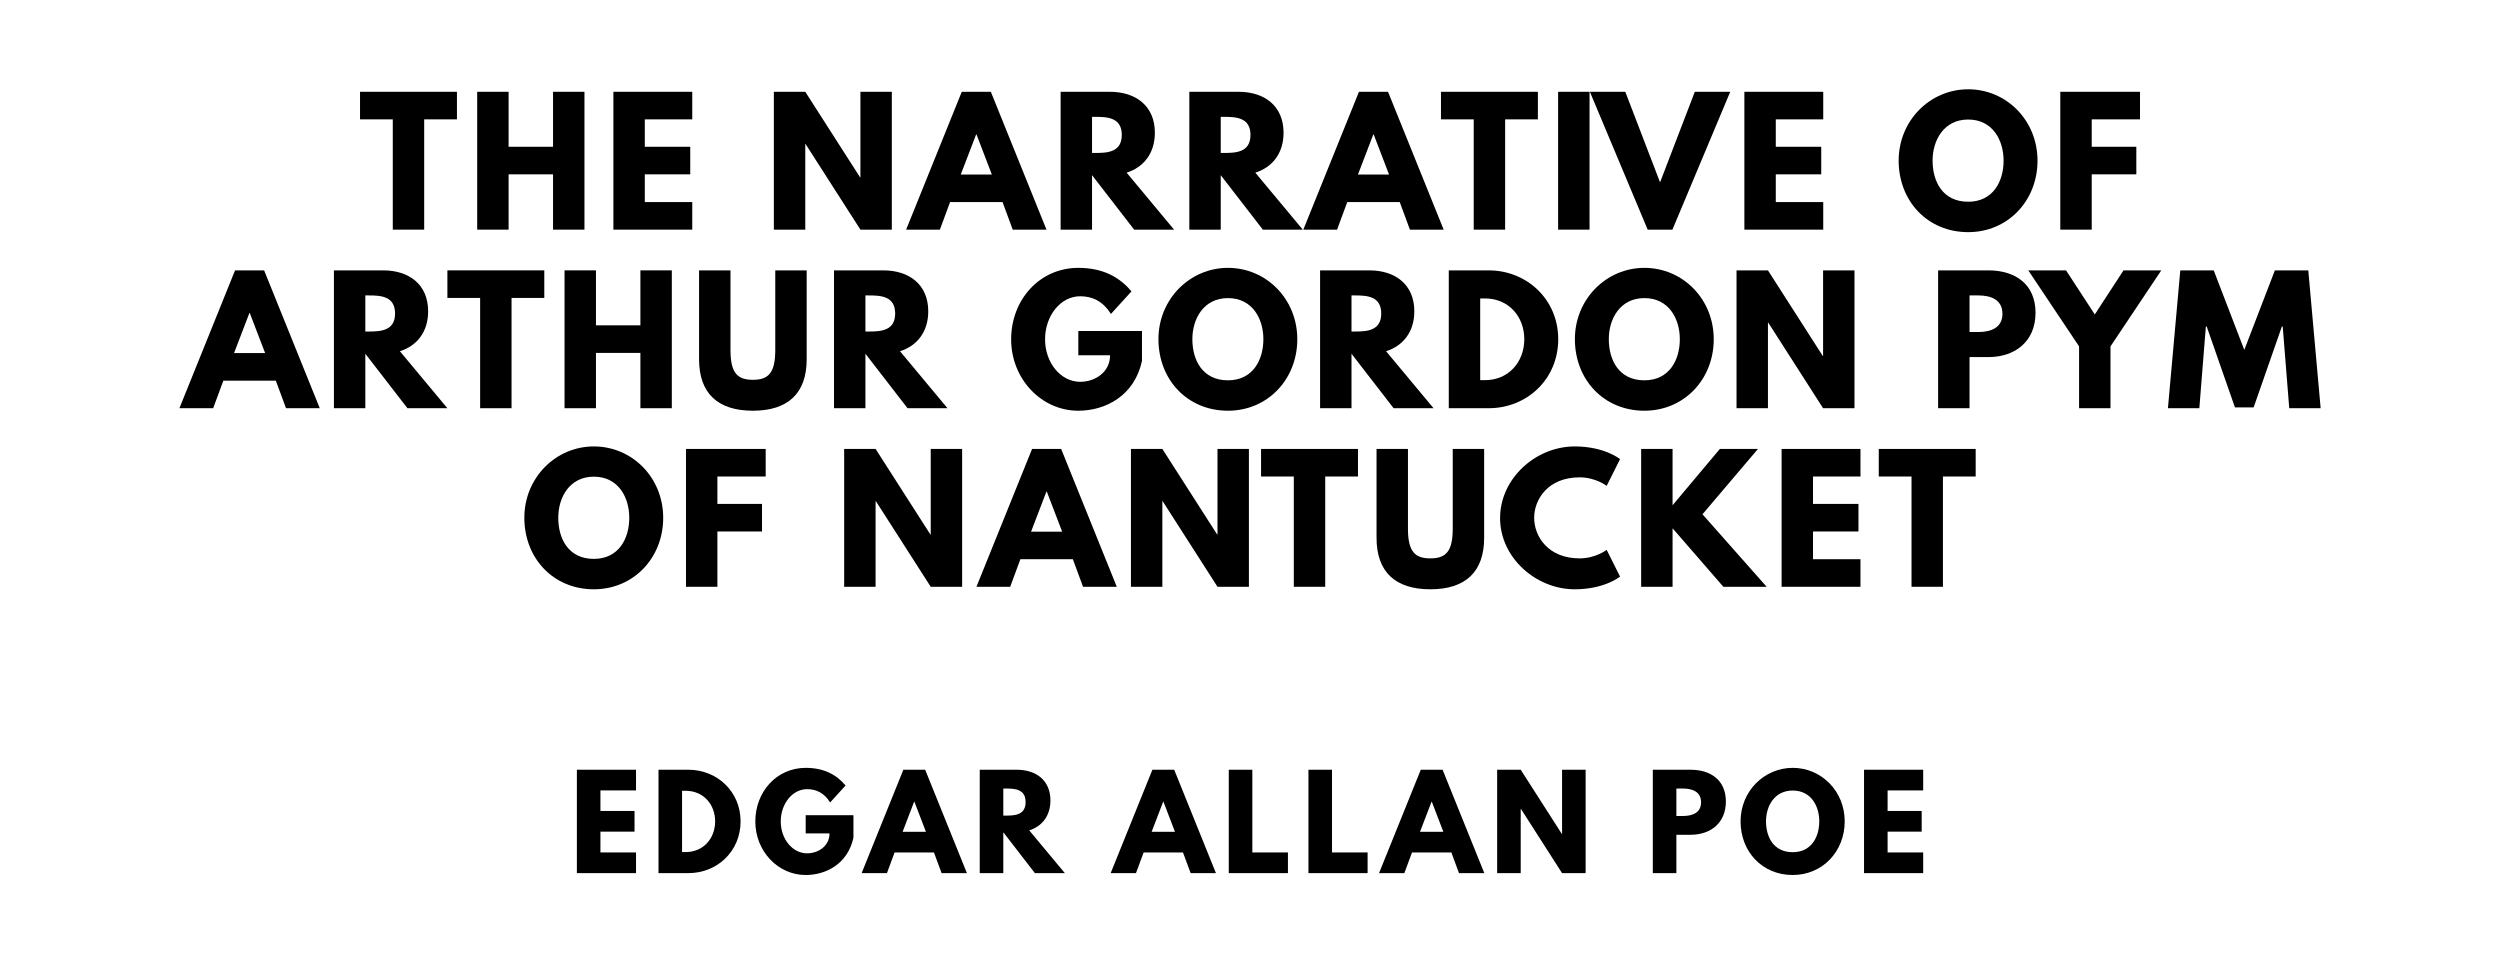
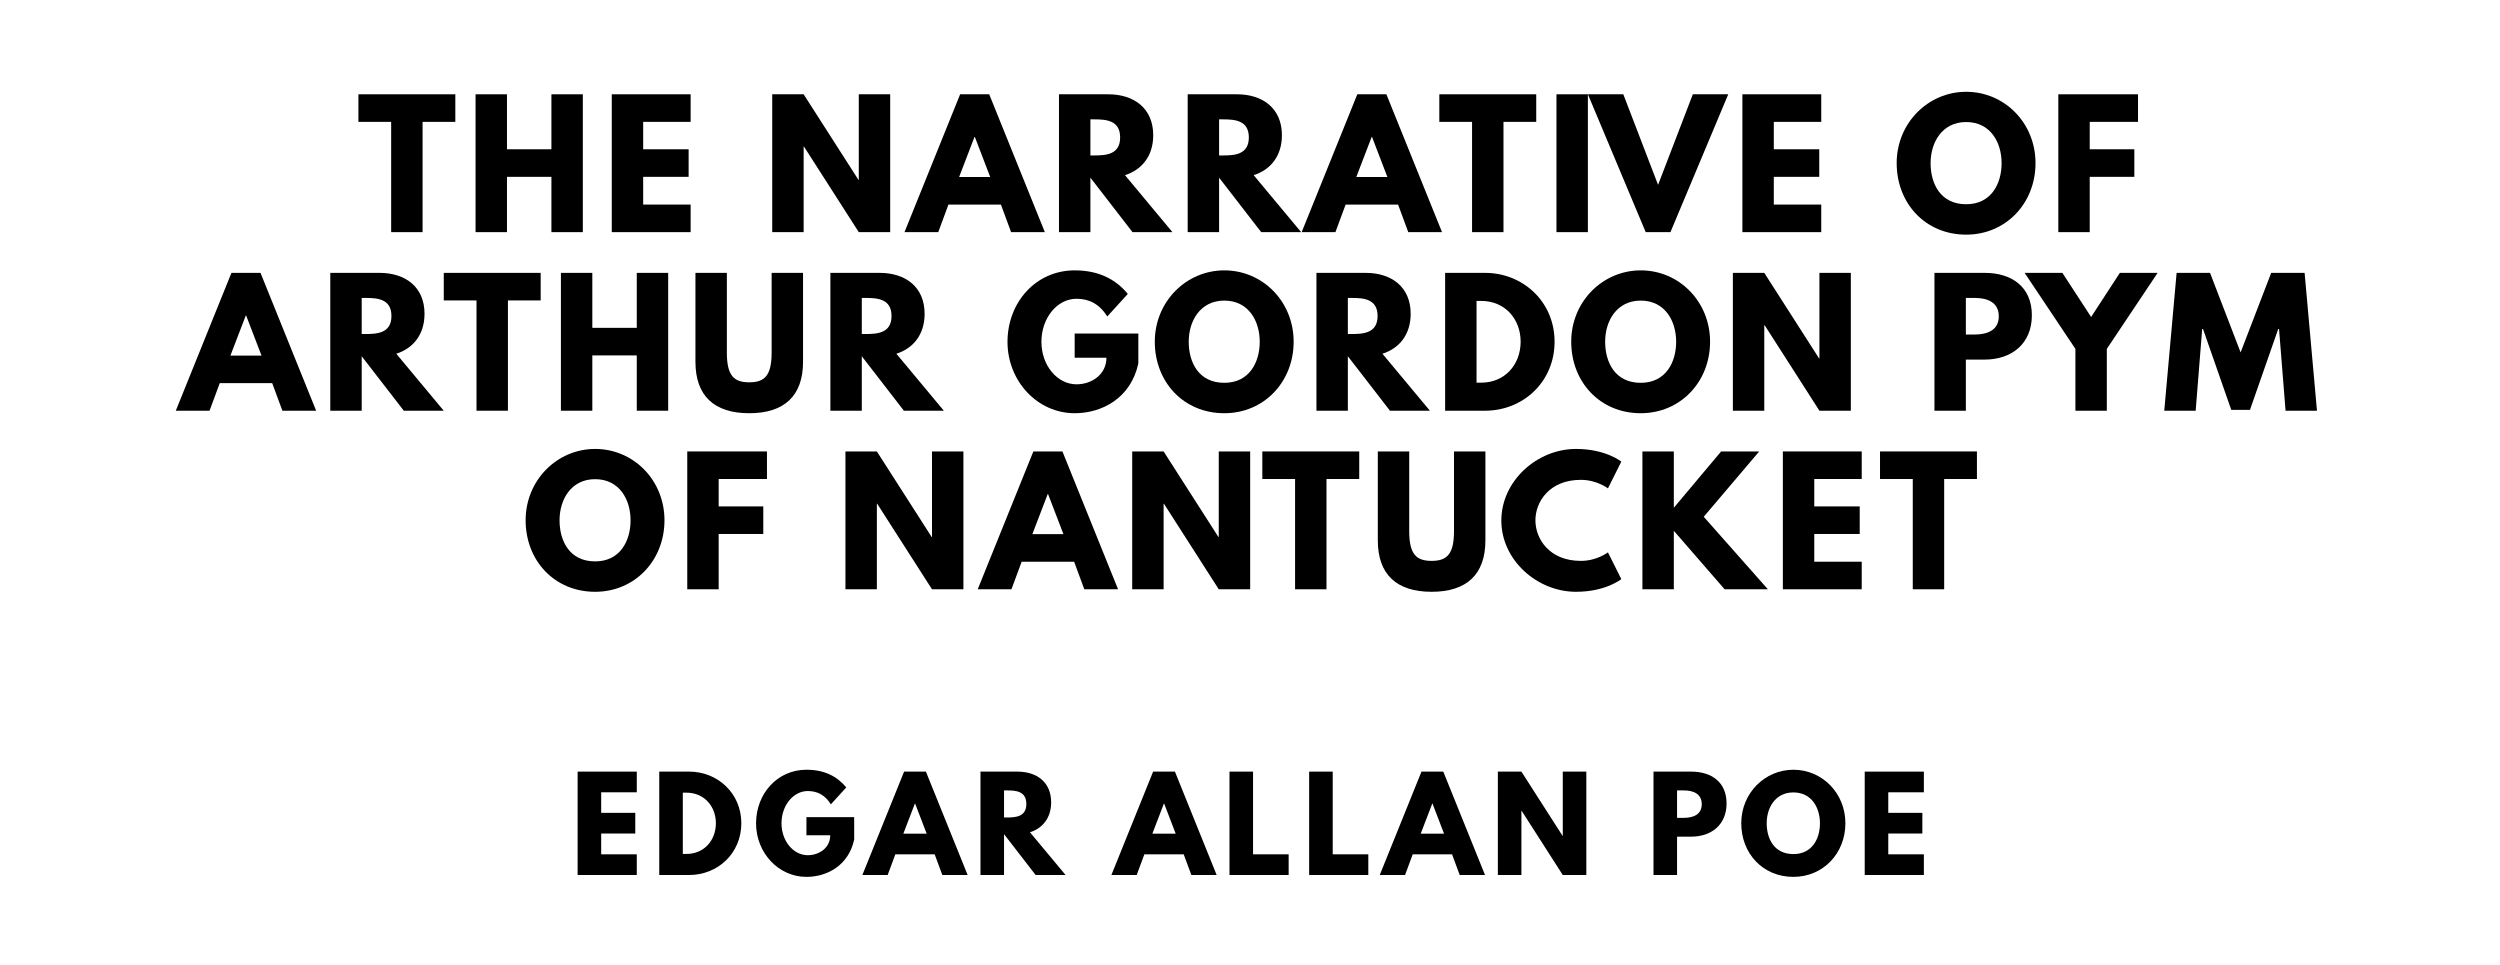
- <svg xmlns="http://www.w3.org/2000/svg" xmlns:ns1="https://standardebooks.org/vocab/1.0" version="1.1" viewBox="0 0 1400 540" ns1:generated-from="d0a312bbc26cb87256d64f6db2ea93c0c8c61993">
-   <path d="M 201.619,66.844 219.958,66.844 219.958,128.6 237.549,128.6 237.549,66.844 255.889,66.844 255.889,51.405 201.619,51.405 201.619,66.844 Z" />
-   <path d="M 284.815,97.628 309.705,97.628 309.705,128.6 327.296,128.6 327.296,51.405 309.705,51.405 309.705,82.189 284.815,82.189 284.815,51.405 267.224,51.405 267.224,128.6 284.815,128.6 284.815,97.628 Z" />
-   <path d="M 387.663,51.405 343.498,51.405 343.498,128.6 387.663,128.6 387.663,113.161 361.089,113.161 361.089,97.628 386.54,97.628 386.54,82.189 361.089,82.189 361.089,66.844 387.663,66.844 387.663,51.405 Z" />
-   <path d="M 450.953,80.692 451.14,80.692 481.831,128.6 499.422,128.6 499.422,51.405 481.831,51.405 481.831,99.313 481.644,99.313 450.953,51.405 433.362,51.405 433.362,128.6 450.953,128.6 450.953,80.692 Z" />
-   <path d="M 554.872,51.405 538.591,51.405 507.432,128.6 526.333,128.6 532.041,113.161 561.422,113.161 567.13,128.6 586.031,128.6 554.872,51.405 Z M 555.434,97.722 538.03,97.722 546.638,75.265 546.825,75.265 555.434,97.722 Z" />
-   <path d="M 593.951,51.405 593.951,128.6 611.542,128.6 611.542,98.096 635.122,128.6 657.485,128.6 630.911,96.693 C 640.362,93.698 646.724,85.932 646.724,74.329 646.724,59.171 635.87,51.405 621.554,51.405 L 593.951,51.405 Z M 611.542,85.651 611.542,65.44 613.601,65.44 C 620.244,65.44 628.197,65.908 628.197,75.546 628.197,85.184 620.244,85.651 613.601,85.651 L 611.542,85.651 Z" />
-   <path d="M 666.022,51.405 666.022,128.6 683.613,128.6 683.613,98.096 707.192,128.6 729.556,128.6 702.982,96.693 C 712.432,93.698 718.795,85.932 718.795,74.329 718.795,59.171 707.941,51.405 693.625,51.405 L 666.022,51.405 Z M 683.613,85.651 683.613,65.44 685.671,65.44 C 692.315,65.44 700.268,65.908 700.268,75.546 700.268,85.184 692.315,85.651 685.671,85.651 L 683.613,85.651 Z" />
-   <path d="M 777.298,51.405 761.017,51.405 729.858,128.6 748.759,128.6 754.467,113.161 783.848,113.161 789.556,128.6 808.457,128.6 777.298,51.405 Z M 777.859,97.722 760.455,97.722 769.064,75.265 769.251,75.265 777.859,97.722 Z" />
-   <path d="M 806.942,66.844 825.282,66.844 825.282,128.6 842.873,128.6 842.873,66.844 861.213,66.844 861.213,51.405 806.942,51.405 806.942,66.844 Z" />
-   <path d="M 890.139,51.405 872.548,51.405 872.548,128.6 890.139,128.6 890.139,51.405 Z" />
-   <path d="M 922.705,128.6 936.554,128.6 968.929,51.405 949.092,51.405 929.63,102.12 910.167,51.405 890.33,51.405 922.705,128.6 Z" />
-   <path d="M 1021.014,51.405 976.849,51.405 976.849,128.6 1021.014,128.6 1021.014,113.161 994.44,113.161 994.44,97.628 1019.891,97.628 1019.891,82.189 994.44,82.189 994.44,66.844 1021.014,66.844 1021.014,51.405 Z" />
-   <path d="M 1063.25,89.956 C 1063.25,112.506 1079.344,130.004 1102.175,130.004 1124.351,130.004 1141.007,112.506 1141.007,89.956 1141.007,67.405 1123.603,50.001 1102.175,50.001 1080.935,50.001 1063.25,67.405 1063.25,89.956 Z M 1082.245,89.956 C 1082.245,78.446 1088.608,66.937 1102.175,66.937 1115.836,66.937 1122.012,78.446 1122.012,89.956 1122.012,101.465 1116.211,112.974 1102.175,112.974 1087.765,112.974 1082.245,101.465 1082.245,89.956 Z" />
-   <path d="M 1198.401,51.405 1153.769,51.405 1153.769,128.6 1171.36,128.6 1171.36,97.628 1196.343,97.628 1196.343,82.189 1171.36,82.189 1171.36,66.844 1198.401,66.844 1198.401,51.405 Z" />
-   <path d="M 147.91,151.405 131.629,151.405 100.47,228.6 119.371,228.6 125.079,213.161 154.46,213.161 160.168,228.6 179.069,228.6 147.91,151.405 Z M 148.471,197.722 131.067,197.722 139.676,175.265 139.863,175.265 148.471,197.722 Z" />
-   <path d="M 186.989,151.405 186.989,228.6 204.58,228.6 204.58,198.096 228.159,228.6 250.523,228.6 223.949,196.693 C 233.399,193.698 239.762,185.932 239.762,174.329 239.762,159.171 228.908,151.405 214.592,151.405 L 186.989,151.405 Z M 204.58,185.651 204.58,165.44 206.638,165.44 C 213.282,165.44 221.235,165.908 221.235,175.546 221.235,185.184 213.282,185.651 206.638,185.651 L 204.58,185.651 Z" />
-   <path d="M 250.538,166.844 268.878,166.844 268.878,228.6 286.469,228.6 286.469,166.844 304.809,166.844 304.809,151.405 250.538,151.405 250.538,166.844 Z" />
-   <path d="M 333.735,197.628 358.625,197.628 358.625,228.6 376.216,228.6 376.216,151.405 358.625,151.405 358.625,182.189 333.735,182.189 333.735,151.405 316.144,151.405 316.144,228.6 333.735,228.6 333.735,197.628 Z" />
-   <path d="M 451.741,151.405 434.15,151.405 434.15,196.038 C 434.15,208.95 430.22,212.693 421.612,212.693 413.003,212.693 409.074,208.95 409.074,196.038 L 409.074,151.405 391.482,151.405 391.482,201.184 C 391.482,220.272 401.962,230.004 421.612,230.004 441.262,230.004 451.741,220.272 451.741,201.184 L 451.741,151.405 Z" />
-   <path d="M 467.047,151.405 467.047,228.6 484.638,228.6 484.638,198.096 508.218,228.6 530.581,228.6 504.007,196.693 C 513.458,193.698 519.821,185.932 519.821,174.329 519.821,159.171 508.967,151.405 494.65,151.405 L 467.047,151.405 Z M 484.638,185.651 484.638,165.44 486.697,165.44 C 493.34,165.44 501.294,165.908 501.294,175.546 501.294,185.184 493.34,185.651 486.697,185.651 L 484.638,185.651 Z" />
-   <path d="M 639.507,185.371 603.857,185.371 603.857,198.938 621.635,198.938 C 621.635,208.389 613.307,213.816 604.886,213.816 594.032,213.816 585.236,203.149 585.236,190.049 585.236,176.669 594.032,165.908 604.886,165.908 611.716,165.908 617.611,168.622 622.103,175.827 L 633.612,163.195 C 626.875,155.054 617.424,150.001 603.857,150.001 582.148,150.001 566.241,167.873 566.241,190.049 566.241,212.132 583.084,230.004 603.857,230.004 619.015,230.004 635.296,221.676 639.507,202.12 L 639.507,185.371 Z" />
-   <path d="M 648.729,189.956 C 648.729,212.506 664.823,230.004 687.654,230.004 709.83,230.004 726.486,212.506 726.486,189.956 726.486,167.405 709.082,150.001 687.654,150.001 666.414,150.001 648.729,167.405 648.729,189.956 Z M 667.724,189.956 C 667.724,178.446 674.087,166.937 687.654,166.937 701.315,166.937 707.491,178.446 707.491,189.956 707.491,201.465 701.69,212.974 687.654,212.974 673.244,212.974 667.724,201.465 667.724,189.956 Z" />
-   <path d="M 739.248,151.405 739.248,228.6 756.839,228.6 756.839,198.096 780.419,228.6 802.782,228.6 776.208,196.693 C 785.658,193.698 792.021,185.932 792.021,174.329 792.021,159.171 781.167,151.405 766.851,151.405 L 739.248,151.405 Z M 756.839,185.651 756.839,165.44 758.897,165.44 C 765.541,165.44 773.494,165.908 773.494,175.546 773.494,185.184 765.541,185.651 758.897,185.651 L 756.839,185.651 Z" />
-   <path d="M 811.318,151.405 811.318,228.6 833.682,228.6 C 854.922,228.6 872.607,212.506 872.607,189.956 872.607,167.499 854.828,151.405 833.682,151.405 L 811.318,151.405 Z M 828.91,212.88 828.91,167.125 831.623,167.125 C 844.723,167.125 853.612,177.137 853.612,190.049 853.518,202.962 844.629,212.88 831.623,212.88 L 828.91,212.88 Z" />
-   <path d="M 881.937,189.956 C 881.937,212.506 898.031,230.004 920.862,230.004 943.039,230.004 959.694,212.506 959.694,189.956 959.694,167.405 942.29,150.001 920.862,150.001 899.622,150.001 881.937,167.405 881.937,189.956 Z M 900.932,189.956 C 900.932,178.446 907.295,166.937 920.862,166.937 934.524,166.937 940.699,178.446 940.699,189.956 940.699,201.465 934.898,212.974 920.862,212.974 906.453,212.974 900.932,201.465 900.932,189.956 Z" />
-   <path d="M 990.047,180.692 990.234,180.692 1020.925,228.6 1038.516,228.6 1038.516,151.405 1020.925,151.405 1020.925,199.313 1020.738,199.313 990.047,151.405 972.456,151.405 972.456,228.6 990.047,228.6 990.047,180.692 Z" />
-   <path d="M 1085.346,151.405 1085.346,228.6 1102.938,228.6 1102.938,199.968 1113.511,199.968 C 1128.576,199.968 1139.898,191.078 1139.898,175.172 1139.898,159.171 1128.576,151.405 1113.511,151.405 L 1085.346,151.405 Z M 1102.938,185.932 1102.938,165.44 1107.897,165.44 C 1114.821,165.44 1121.371,167.78 1121.371,175.733 1121.371,183.593 1114.821,185.932 1107.897,185.932 L 1102.938,185.932 Z" />
-   <path d="M 1135.838,151.405 1164.283,193.979 1164.283,228.6 1181.874,228.6 1181.874,193.979 1210.319,151.405 1189.172,151.405 1173.078,176.107 1156.984,151.405 1135.838,151.405 Z" />
-   <path d="M 1281.972,228.6 1299.563,228.6 1292.639,151.405 1273.925,151.405 1256.801,195.944 1239.678,151.405 1220.964,151.405 1214.04,228.6 1231.631,228.6 1235.28,182.844 1235.748,182.844 1251.561,228.132 1262.041,228.132 1277.855,182.844 1278.322,182.844 1281.972,228.6 Z" />
-   <path d="M 293.632,289.956 C 293.632,312.506 309.726,330.004 332.557,330.004 354.733,330.004 371.389,312.506 371.389,289.956 371.389,267.405 353.985,250.001 332.557,250.001 311.317,250.001 293.632,267.405 293.632,289.956 Z M 312.627,289.956 C 312.627,278.446 318.99,266.937 332.557,266.937 346.218,266.937 352.394,278.446 352.394,289.956 352.394,301.465 346.593,312.974 332.557,312.974 318.147,312.974 312.627,301.465 312.627,289.956 Z" />
-   <path d="M 428.784,251.405 384.151,251.405 384.151,328.6 401.742,328.6 401.742,297.628 426.725,297.628 426.725,282.189 401.742,282.189 401.742,266.844 428.784,266.844 428.784,251.405 Z" />
-   <path d="M 490.326,280.692 490.513,280.692 521.204,328.6 538.795,328.6 538.795,251.405 521.204,251.405 521.204,299.313 521.017,299.313 490.326,251.405 472.735,251.405 472.735,328.6 490.326,328.6 490.326,280.692 Z" />
-   <path d="M 594.246,251.405 577.964,251.405 546.806,328.6 565.707,328.6 571.415,313.161 600.796,313.161 606.503,328.6 625.404,328.6 594.246,251.405 Z M 594.807,297.722 577.403,297.722 586.011,275.265 586.199,275.265 594.807,297.722 Z" />
-   <path d="M 650.915,280.692 651.102,280.692 681.793,328.6 699.385,328.6 699.385,251.405 681.793,251.405 681.793,299.313 681.606,299.313 650.915,251.405 633.324,251.405 633.324,328.6 650.915,328.6 650.915,280.692 Z" />
-   <path d="M 706.195,266.844 724.534,266.844 724.534,328.6 742.125,328.6 742.125,266.844 760.465,266.844 760.465,251.405 706.195,251.405 706.195,266.844 Z" />
-   <path d="M 831.123,251.405 813.532,251.405 813.532,296.038 C 813.532,308.95 809.602,312.693 800.994,312.693 792.386,312.693 788.456,308.95 788.456,296.038 L 788.456,251.405 770.864,251.405 770.864,301.184 C 770.864,320.272 781.344,330.004 800.994,330.004 820.644,330.004 831.123,320.272 831.123,301.184 L 831.123,251.405 Z" />
-   <path d="M 884.583,312.693 C 866.898,312.693 859.131,300.342 859.131,289.956 859.131,279.663 866.898,267.312 884.583,267.312 893.565,267.312 899.741,272.084 899.741,272.084 L 907.226,257.113 C 907.226,257.113 898.618,250.001 881.869,250.001 859.974,250.001 840.043,267.967 840.043,290.143 840.043,312.225 860.067,330.004 881.869,330.004 898.618,330.004 907.226,322.892 907.226,322.892 L 899.741,307.921 C 899.741,307.921 893.565,312.693 884.583,312.693 Z" />
-   <path d="M 989.319,328.6 953.389,287.991 984.454,251.405 963.12,251.405 936.639,282.938 936.639,251.405 919.048,251.405 919.048,328.6 936.639,328.6 936.639,295.851 965.085,328.6 989.319,328.6 Z" />
-   <path d="M 1041.863,251.405 997.698,251.405 997.698,328.6 1041.863,328.6 1041.863,313.161 1015.289,313.161 1015.289,297.628 1040.74,297.628 1040.74,282.189 1015.289,282.189 1015.289,266.844 1041.863,266.844 1041.863,251.405 Z" />
-   <path d="M 1052.11,266.844 1070.45,266.844 1070.45,328.6 1088.041,328.6 1088.041,266.844 1106.381,266.844 1106.381,251.405 1052.11,251.405 1052.11,266.844 Z" />
-   <path d="M 356.176,431.052 323.051,431.052 323.051,488.95 356.176,488.95 356.176,477.37 336.245,477.37 336.245,465.72 355.334,465.72 355.334,454.141 336.245,454.141 336.245,442.631 356.176,442.631 356.176,431.052 Z" />
-   <path d="M 368.761,431.052 368.761,488.95 385.534,488.95 C 401.465,488.95 414.729,476.879 414.729,459.966 414.729,443.122 401.394,431.052 385.534,431.052 L 368.761,431.052 Z M 381.955,477.16 381.955,442.842 383.99,442.842 C 393.815,442.842 400.482,450.351 400.482,460.036 400.412,469.721 393.745,477.16 383.99,477.16 L 381.955,477.16 Z" />
-   <path d="M 477.928,456.527 451.189,456.527 451.189,466.703 464.523,466.703 C 464.523,473.791 458.277,477.862 451.961,477.862 443.82,477.862 437.223,469.861 437.223,460.036 437.223,450 443.82,441.929 451.961,441.929 457.084,441.929 461.505,443.965 464.874,449.368 L 473.506,439.894 C 468.453,433.789 461.365,429.999 451.189,429.999 434.907,429.999 422.977,443.403 422.977,460.036 422.977,476.598 435.609,490.003 451.189,490.003 462.558,490.003 474.769,483.757 477.928,469.089 L 477.928,456.527 Z" />
-   <path d="M 518.096,431.052 505.885,431.052 482.515,488.95 496.692,488.95 500.973,477.37 523.009,477.37 527.29,488.95 541.466,488.95 518.096,431.052 Z M 518.518,465.791 505.464,465.791 511.921,448.947 512.061,448.947 518.518,465.791 Z" />
-   <path d="M 548.656,431.052 548.656,488.95 561.85,488.95 561.85,466.071 579.535,488.95 596.308,488.95 576.377,465.019 C 583.466,462.773 588.238,456.948 588.238,448.246 588.238,436.876 580.097,431.052 569.359,431.052 L 548.656,431.052 Z M 561.85,456.737 561.85,441.579 563.394,441.579 C 568.377,441.579 574.342,441.929 574.342,449.158 574.342,456.386 568.377,456.737 563.394,456.737 L 561.85,456.737 Z" />
-   <path d="M 657.556,431.052 645.345,431.052 621.975,488.95 636.151,488.95 640.432,477.37 662.469,477.37 666.75,488.95 680.926,488.95 657.556,431.052 Z M 657.977,465.791 644.924,465.791 651.38,448.947 651.521,448.947 657.977,465.791 Z" />
-   <path d="M 701.31,431.052 688.116,431.052 688.116,488.95 721.241,488.95 721.241,477.37 701.31,477.37 701.31,431.052 Z" />
-   <path d="M 745.923,431.052 732.729,431.052 732.729,488.95 765.854,488.95 765.854,477.37 745.923,477.37 745.923,431.052 Z" />
-   <path d="M 807.845,431.052 795.633,431.052 772.263,488.95 786.44,488.95 790.721,477.37 812.757,477.37 817.038,488.95 831.215,488.95 807.845,431.052 Z M 808.266,465.791 795.212,465.791 801.669,448.947 801.809,448.947 808.266,465.791 Z" />
-   <path d="M 851.598,453.018 851.739,453.018 874.758,488.95 887.952,488.95 887.952,431.052 874.758,431.052 874.758,466.984 874.617,466.984 851.598,431.052 838.404,431.052 838.404,488.95 851.598,488.95 851.598,453.018 Z" />
-   <path d="M 925.575,431.052 925.575,488.95 938.769,488.95 938.769,467.475 946.699,467.475 C 957.998,467.475 966.49,460.808 966.49,448.877 966.49,436.876 957.998,431.052 946.699,431.052 L 925.575,431.052 Z M 938.769,456.948 938.769,441.579 942.488,441.579 C 947.682,441.579 952.594,443.333 952.594,449.298 952.594,455.193 947.682,456.948 942.488,456.948 L 938.769,456.948 Z" />
-   <path d="M 974.719,459.966 C 974.719,476.879 986.79,490.003 1003.914,490.003 1020.547,490.003 1033.039,476.879 1033.039,459.966 1033.039,443.052 1019.986,429.999 1003.914,429.999 987.983,429.999 974.719,443.052 974.719,459.966 Z M 988.966,459.966 C 988.966,451.334 993.738,442.701 1003.914,442.701 1014.161,442.701 1018.792,451.334 1018.792,459.966 1018.792,468.598 1014.441,477.23 1003.914,477.23 993.107,477.23 988.966,468.598 988.966,459.966 Z" />
-   <path d="M 1076.986,431.052 1043.861,431.052 1043.861,488.95 1076.986,488.95 1076.986,477.37 1057.054,477.37 1057.054,465.72 1076.143,465.72 1076.143,454.141 1057.054,454.141 1057.054,442.631 1076.986,442.631 1076.986,431.052 Z" />
+ <svg xmlns="http://www.w3.org/2000/svg" xmlns:ns1="https://standardebooks.org/vocab/1.0" version="1.1" viewBox="0 0 1400 540" ns1:generated-from="501e0a711236ad92ba33c6534ede03b42326570c">
+   <path d="m 200.712,68.246 18.339,0 0,61.754 17.591,0 0,-61.754 18.339,0 0,-15.439 -54.269,0 0,15.439 z" />
+   <path d="m 283.906,99.029 24.889,0 0,30.971 17.591,0 0,-77.193 -17.591,0 0,30.784 -24.889,0 0,-30.784 -17.591,0 0,77.193 17.591,0 0,-30.971 z" />
+   <path d="m 386.751,52.807 -44.164,0 0,77.193 44.164,0 0,-15.439 -26.573,0 0,-15.532 25.45,0 0,-15.439 -25.45,0 0,-15.345 26.573,0 0,-15.439 z" />
+   <path d="m 450.039,82.094 0.187,0 L 480.917,130 l 17.591,0 0,-77.193 -17.591,0 0,47.906 -0.187,0 -30.69,-47.906 -17.591,0 0,77.193 17.591,0 0,-47.906 z" />
+   <path d="m 553.956,52.807 -16.281,0 L 506.518,130 l 18.901,0 5.708,-15.439 29.38,0 5.708,15.439 18.901,0 -31.158,-77.193 z m 0.561,46.316 -17.404,0 8.608,-22.456 0.187,0 8.608,22.456 z" />
+   <path d="m 593.034,52.807 0,77.193 17.591,0 0,-30.503 L 634.203,130 l 22.363,0 -26.573,-31.906 c 9.45,-2.994 15.813,-10.76 15.813,-22.363 0,-15.158 -10.854,-22.924 -25.17,-22.924 l -27.602,0 z m 17.591,34.246 0,-20.211 2.058,0 c 6.643,0 14.596,0.468 14.596,10.105 0,9.637 -7.953,10.105 -14.596,10.105 l -2.058,0 z" />
+   <path d="m 665.102,52.807 0,77.193 17.591,0 0,-30.503 L 706.272,130 l 22.363,0 -26.573,-31.906 c 9.45,-2.994 15.813,-10.76 15.813,-22.363 0,-15.158 -10.854,-22.924 -25.17,-22.924 l -27.602,0 z m 17.591,34.246 0,-20.211 2.058,0 c 6.643,0 14.596,0.468 14.596,10.105 0,9.637 -7.953,10.105 -14.596,10.105 l -2.058,0 z" />
+   <path d="m 776.376,52.807 -16.281,0 L 728.937,130 l 18.901,0 5.708,-15.439 29.38,0 5.708,15.439 18.901,0 -31.158,-77.193 z m 0.561,46.316 -17.404,0 8.608,-22.456 0.187,0 8.608,22.456 z" />
+   <path d="m 806.019,68.246 18.339,0 0,61.754 17.591,0 0,-61.754 18.339,0 0,-15.439 -54.269,0 0,15.439 z" />
+   <path d="m 889.213,52.807 -17.591,0 0,77.193 17.591,0 0,-77.193 z" />
+   <path d="m 921.596,130 13.848,0 32.374,-77.193 -19.836,0 -19.462,50.713 -19.462,-50.713 -19.836,0 L 921.596,130 Z" />
+   <path d="m 1019.902,52.807 -44.164,0 0,77.193 44.164,0 0,-15.439 -26.573,0 0,-15.532 25.45,0 0,-15.439 -25.45,0 0,-15.345 26.573,0 0,-15.439 z" />
+   <path d="m 1062.138,91.357 c 0,22.55 16.093,40.047 38.924,40.047 22.175,0 38.83,-17.497 38.83,-40.047 0,-22.55 -17.404,-39.953 -38.83,-39.953 -21.24,0 -38.924,17.404 -38.924,39.953 z m 18.994,0 c 0,-11.509 6.363,-23.018 19.93,-23.018 13.661,0 19.836,11.509 19.836,23.018 0,11.509 -5.801,23.018 -19.836,23.018 -14.409,0 -19.93,-11.509 -19.93,-23.018 z" />
+   <path d="m 1197.285,52.807 -44.632,0 0,77.193 17.591,0 0,-30.971 24.982,0 0,-15.439 -24.982,0 0,-15.345 27.041,0 0,-15.439 z" />
+   <path d="m 145.882,152.807 -16.281,0 L 98.444,230 l 18.901,0 5.708,-15.439 29.38,0 5.708,15.439 18.901,0 -31.158,-77.193 z m 0.561,46.316 -17.404,0 8.608,-22.456 0.187,0 8.608,22.456 z" />
+   <path d="m 184.96,152.807 0,77.193 17.591,0 0,-30.503 23.579,30.503 22.363,0 -26.573,-31.906 c 9.45,-2.994 15.813,-10.76 15.813,-22.363 0,-15.158 -10.854,-22.924 -25.17,-22.924 l -27.602,0 z m 17.591,34.246 0,-20.211 2.058,0 c 6.643,0 14.596,0.468 14.596,10.105 0,9.637 -7.953,10.105 -14.596,10.105 l -2.058,0 z" />
+   <path d="m 248.508,168.246 18.339,0 0,61.754 17.591,0 0,-61.754 18.339,0 0,-15.439 -54.269,0 0,15.439 z" />
+   <path d="m 331.702,199.029 24.889,0 0,30.971 17.591,0 0,-77.193 -17.591,0 0,30.784 -24.889,0 0,-30.784 -17.591,0 0,77.193 17.591,0 0,-30.971 z" />
+   <path d="m 449.705,152.807 -17.591,0 0,44.632 c 0,12.912 -3.93,16.655 -12.538,16.655 -8.608,0 -12.538,-3.743 -12.538,-16.655 l 0,-44.632 -17.591,0 0,49.778 c 0,19.088 10.48,28.819 30.129,28.819 19.649,0 30.129,-9.731 30.129,-28.819 l 0,-49.778 z" />
+   <path d="m 465.011,152.807 0,77.193 17.591,0 0,-30.503 23.579,30.503 22.363,0 -26.573,-31.906 c 9.45,-2.994 15.813,-10.76 15.813,-22.363 0,-15.158 -10.854,-22.924 -25.17,-22.924 l -27.602,0 z m 17.591,34.246 0,-20.211 2.058,0 c 6.643,0 14.596,0.468 14.596,10.105 0,9.637 -7.953,10.105 -14.596,10.105 l -2.058,0 z" />
+   <path d="m 637.466,186.772 -35.649,0 0,13.567 17.778,0 c 0,9.45 -8.327,14.877 -16.749,14.877 -10.854,0 -19.649,-10.667 -19.649,-23.766 0,-13.38 8.795,-24.14 19.649,-24.14 6.83,0 12.725,2.713 17.216,9.918 l 11.509,-12.632 c -6.737,-8.14 -16.187,-13.193 -29.754,-13.193 -21.708,0 -37.614,17.871 -37.614,40.047 0,22.082 16.842,39.953 37.614,39.953 15.158,0 31.439,-8.327 35.649,-27.883 l 0,-16.749 z" />
+   <path d="m 646.688,191.357 c 0,22.55 16.094,40.047 38.924,40.047 22.175,0 38.83,-17.497 38.83,-40.047 0,-22.55 -17.404,-39.953 -38.83,-39.953 -21.24,0 -38.924,17.404 -38.924,39.953 z m 18.994,0 c 0,-11.509 6.363,-23.018 19.93,-23.018 13.661,0 19.836,11.509 19.836,23.018 0,11.509 -5.801,23.018 -19.836,23.018 -14.409,0 -19.93,-11.509 -19.93,-23.018 z" />
+   <path d="m 737.204,152.807 0,77.193 17.591,0 0,-30.503 23.579,30.503 22.363,0 -26.573,-31.906 c 9.45,-2.994 15.813,-10.76 15.813,-22.363 0,-15.158 -10.854,-22.924 -25.17,-22.924 l -27.602,0 z m 17.591,34.246 0,-20.211 2.058,0 c 6.643,0 14.596,0.468 14.596,10.105 0,9.637 -7.953,10.105 -14.596,10.105 l -2.058,0 z" />
+   <path d="m 809.273,152.807 0,77.193 22.363,0 c 21.24,0 38.924,-16.094 38.924,-38.643 0,-22.456 -17.778,-38.55 -38.924,-38.55 l -22.363,0 z m 17.591,61.474 0,-45.754 2.713,0 c 13.099,0 21.988,10.012 21.988,22.924 -0.094,12.912 -8.982,22.83 -21.988,22.83 l -2.713,0 z" />
+   <path d="m 879.89,191.357 c 0,22.55 16.094,40.047 38.924,40.047 22.175,0 38.83,-17.497 38.83,-40.047 0,-22.55 -17.404,-39.953 -38.83,-39.953 -21.24,0 -38.924,17.404 -38.924,39.953 z m 18.994,0 c 0,-11.509 6.363,-23.018 19.93,-23.018 13.661,0 19.836,11.509 19.836,23.018 0,11.509 -5.801,23.018 -19.836,23.018 -14.409,0 -19.93,-11.509 -19.93,-23.018 z" />
+   <path d="m 987.996,182.094 0.187,0 30.69,47.906 17.591,0 0,-77.193 -17.591,0 0,47.906 -0.187,0 -30.69,-47.906 -17.591,0 0,77.193 17.591,0 0,-47.906 z" />
+   <path d="m 1083.293,152.807 0,77.193 17.591,0 0,-28.632 10.573,0 c 15.064,0 26.386,-8.889 26.386,-24.795 0,-16 -11.322,-23.766 -26.386,-23.766 l -28.164,0 z m 17.591,34.526 0,-20.491 4.959,0 c 6.924,0 13.474,2.339 13.474,10.292 0,7.86 -6.55,10.199 -13.474,10.199 l -4.959,0 z" />
+   <path d="m 1133.783,152.807 28.445,42.573 0,34.62 17.591,0 0,-34.62 28.445,-42.573 -21.146,0 -16.094,24.702 -16.094,-24.702 -21.146,0 z" />
+   <path d="m 1279.913,230 17.591,0 -6.924,-77.193 -18.713,0 -17.123,44.538 -17.123,-44.538 -18.713,0 -6.924,77.193 17.591,0 3.649,-45.754 0.468,0 15.813,45.287 10.479,0 15.813,-45.287 0.468,0 L 1279.913,230 Z" />
+   <path d="m 294.352,291.357 c 0,22.55 16.094,40.047 38.924,40.047 22.175,0 38.83,-17.497 38.83,-40.047 0,-22.55 -17.404,-39.953 -38.83,-39.953 -21.24,0 -38.924,17.404 -38.924,39.953 z m 18.994,0 c 0,-11.509 6.363,-23.018 19.93,-23.018 13.661,0 19.836,11.509 19.836,23.018 0,11.509 -5.801,23.018 -19.836,23.018 -14.409,0 -19.93,-11.509 -19.93,-23.018 z" />
+   <path d="m 429.5,252.807 -44.632,0 0,77.193 17.591,0 0,-30.971 24.982,0 0,-15.439 -24.982,0 0,-15.345 27.041,0 0,-15.439 z" />
+   <path d="m 491.041,282.094 0.187,0 30.69,47.906 17.591,0 0,-77.193 -17.591,0 0,47.906 -0.187,0 -30.69,-47.906 -17.591,0 0,77.193 17.591,0 0,-47.906 z" />
+   <path d="m 594.958,252.807 -16.281,0 L 547.519,330 l 18.901,0 5.708,-15.439 29.38,0 5.708,15.439 18.901,0 -31.158,-77.193 z m 0.561,46.316 -17.404,0 8.608,-22.456 0.187,0 8.608,22.456 z" />
+   <path d="m 651.626,282.094 0.187,0 30.69,47.906 17.591,0 0,-77.193 -17.591,0 0,47.906 -0.187,0 -30.69,-47.906 -17.591,0 0,77.193 17.591,0 0,-47.906 z" />
+   <path d="m 706.904,268.246 18.339,0 0,61.754 17.591,0 0,-61.754 18.339,0 0,-15.439 -54.269,0 0,15.439 z" />
+   <path d="m 831.829,252.807 -17.591,0 0,44.632 c 0,12.912 -3.93,16.655 -12.538,16.655 -8.608,0 -12.538,-3.743 -12.538,-16.655 l 0,-44.632 -17.591,0 0,49.778 c 0,19.088 10.48,28.819 30.129,28.819 19.649,0 30.129,-9.731 30.129,-28.819 l 0,-49.778 z" />
+   <path d="m 885.287,314.094 c -17.684,0 -25.45,-12.351 -25.45,-22.737 0,-10.292 7.766,-22.643 25.45,-22.643 8.982,0 15.158,4.772 15.158,4.772 l 7.485,-14.971 c 0,0 -8.608,-7.111 -25.357,-7.111 -21.895,0 -41.825,17.965 -41.825,40.14 0,22.082 20.023,39.86 41.825,39.86 16.749,0 25.357,-7.111 25.357,-7.111 l -7.485,-14.971 c 0,0 -6.175,4.772 -15.158,4.772 z" />
+   <path d="m 990.02,330 -35.93,-40.608 31.064,-36.585 -21.333,0 -26.48,31.532 0,-31.532 -17.591,0 0,77.193 17.591,0 0,-32.749 28.444,32.749 24.234,0 z" />
+   <path d="m 1042.563,252.807 -44.164,0 0,77.193 44.164,0 0,-15.439 -26.573,0 0,-15.532 25.45,0 0,-15.439 -25.45,0 0,-15.345 26.573,0 0,-15.439 z" />
+   <path d="m 1052.81,268.246 18.339,0 0,61.754 17.591,0 0,-61.754 18.339,0 0,-15.439 -54.269,0 0,15.439 z" />
+   <path d="m 356.596,432.105 -33.123,0 0,57.895 33.123,0 0,-11.579 -19.93,0 0,-11.649 19.088,0 0,-11.579 -19.088,0 0,-11.509 19.93,0 0,-11.579 z" />
+   <path d="m 369.18,432.105 0,57.895 16.772,0 c 15.93,0 29.193,-12.07 29.193,-28.982 0,-16.842 -13.333,-28.912 -29.193,-28.912 l -16.772,0 z m 13.193,46.105 0,-34.316 2.035,0 c 9.825,0 16.491,7.509 16.491,17.193 -0.07,9.684 -6.737,17.123 -16.491,17.123 l -2.035,0 z" />
+   <path d="m 478.34,457.579 -26.737,0 0,10.175 13.333,0 c 0,7.088 -6.246,11.158 -12.561,11.158 -8.14,0 -14.737,-8 -14.737,-17.825 0,-10.035 6.596,-18.105 14.737,-18.105 5.123,0 9.544,2.035 12.912,7.439 l 8.632,-9.474 c -5.053,-6.105 -12.14,-9.895 -22.316,-9.895 -16.281,0 -28.211,13.404 -28.211,30.035 0,16.561 12.632,29.965 28.211,29.965 11.368,0 23.579,-6.246 26.737,-20.912 l 0,-12.561 z" />
+   <path d="m 518.507,432.105 -12.211,0 L 482.928,490 l 14.175,0 4.281,-11.579 22.035,0 4.281,11.579 14.175,0 -23.368,-57.895 z m 0.421,34.737 -13.053,0 6.456,-16.842 0.14,0 6.456,16.842 z" />
+   <path d="m 549.065,432.105 0,57.895 13.193,0 0,-22.877 17.684,22.877 16.772,0 -19.93,-23.93 c 7.088,-2.246 11.86,-8.07 11.86,-16.772 0,-11.368 -8.14,-17.193 -18.877,-17.193 l -20.702,0 z m 13.193,25.684 0,-15.158 1.544,0 c 4.982,0 10.947,0.351 10.947,7.579 0,7.228 -5.965,7.579 -10.947,7.579 l -1.544,0 z" />
+   <path d="m 657.959,432.105 -12.211,0 L 622.38,490 l 14.175,0 4.281,-11.579 22.035,0 4.281,11.579 14.175,0 -23.368,-57.895 z m 0.421,34.737 -13.053,0 6.456,-16.842 0.14,0 6.456,16.842 z" />
+   <path d="m 701.71,432.105 -13.193,0 0,57.895 33.123,0 0,-11.579 -19.93,0 0,-46.316 z" />
+   <path d="m 746.321,432.105 -13.193,0 0,57.895 33.123,0 0,-11.579 -19.93,0 0,-46.316 z" />
+   <path d="m 808.238,432.105 -12.211,0 L 772.66,490 l 14.175,0 4.281,-11.579 22.035,0 4.281,11.579 14.175,0 -23.368,-57.895 z m 0.421,34.737 -13.053,0 6.456,-16.842 0.14,0 6.456,16.842 z" />
+   <path d="m 851.99,454.07 0.14,0 L 875.148,490 l 13.193,0 0,-57.895 -13.193,0 0,35.93 -0.14,0 -23.018,-35.93 -13.193,0 0,57.895 13.193,0 0,-35.93 z" />
+   <path d="m 925.962,432.105 0,57.895 13.193,0 0,-21.474 7.93,0 c 11.298,0 19.789,-6.667 19.789,-18.596 0,-12 -8.491,-17.825 -19.789,-17.825 l -21.123,0 z M 939.155,458 l 0,-15.368 3.719,0 c 5.193,0 10.105,1.754 10.105,7.719 0,5.895 -4.912,7.649 -10.105,7.649 l -3.719,0 z" />
+   <path d="m 975.104,461.018 c 0,16.912 12.07,30.035 29.193,30.035 16.632,0 29.123,-13.123 29.123,-30.035 0,-16.912 -13.053,-29.965 -29.123,-29.965 -15.93,0 -29.193,13.053 -29.193,29.965 z m 14.246,0 c 0,-8.632 4.772,-17.263 14.947,-17.263 10.246,0 14.877,8.632 14.877,17.263 0,8.632 -4.351,17.263 -14.877,17.263 -10.807,0 -14.947,-8.632 -14.947,-17.263 z" />
+   <path d="m 1077.363,432.105 -33.123,0 0,57.895 33.123,0 0,-11.579 -19.93,0 0,-11.649 19.088,0 0,-11.579 -19.088,0 0,-11.509 19.93,0 0,-11.579 z" />
</svg>
